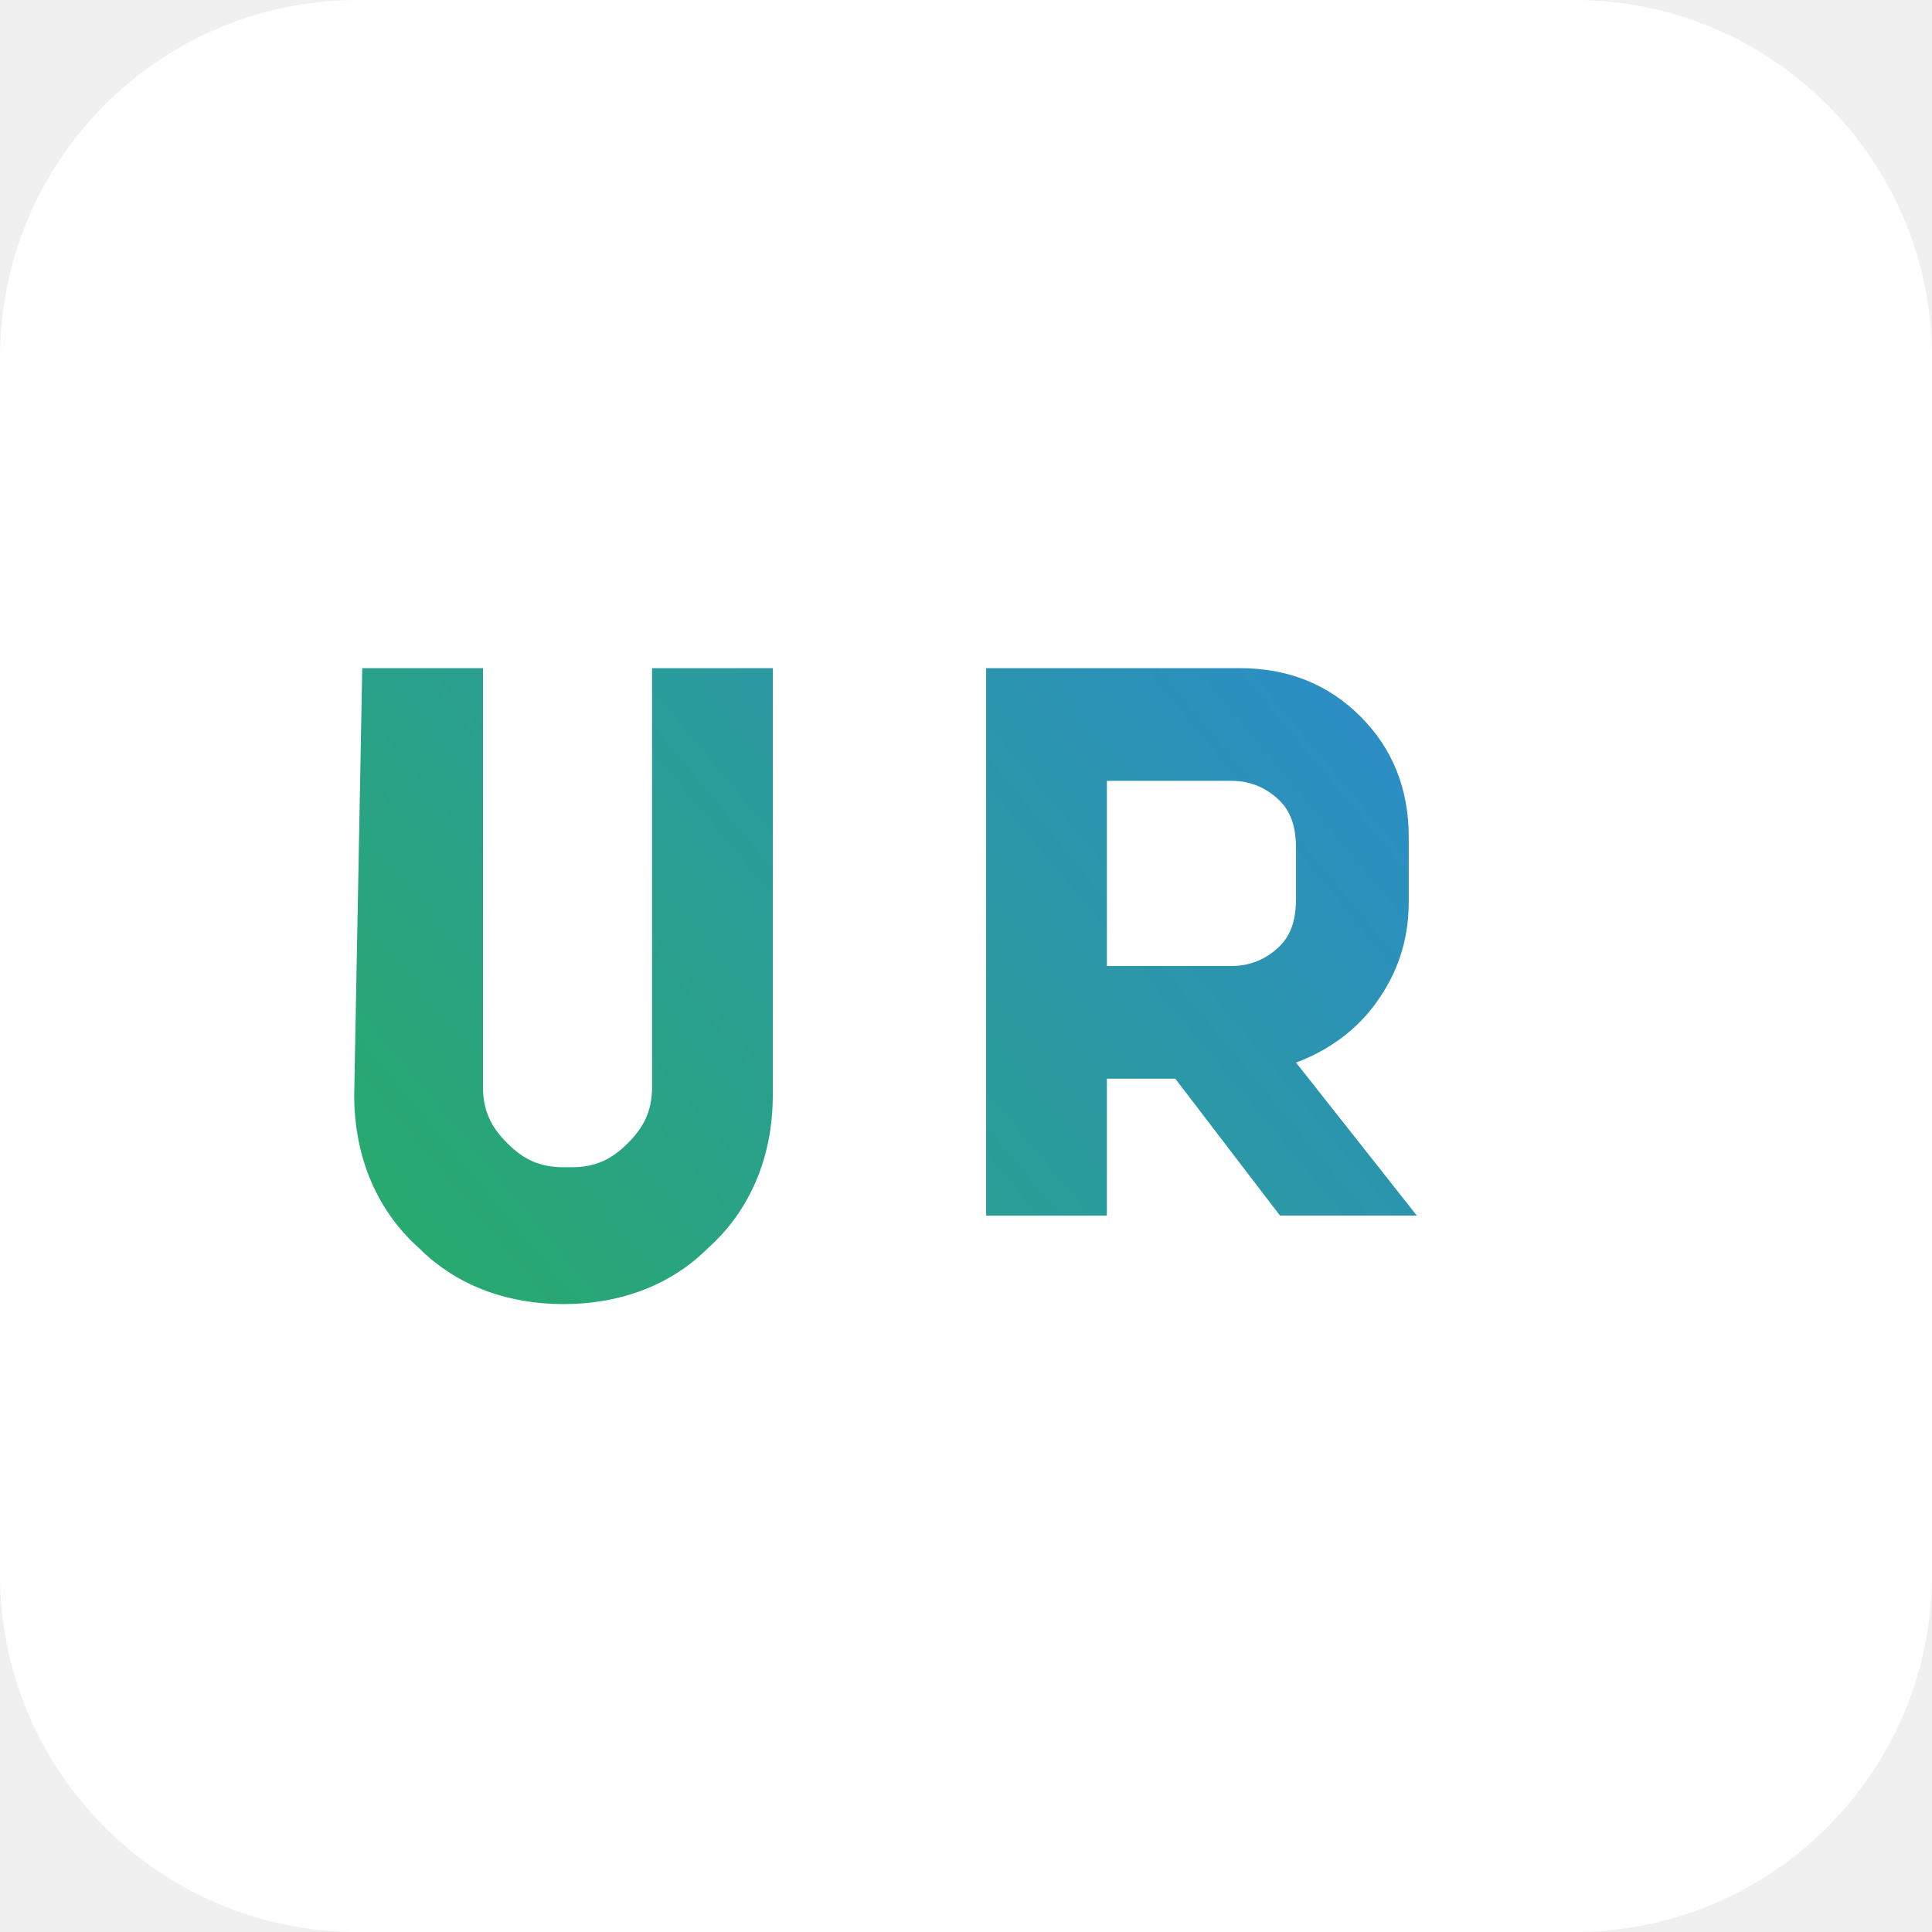
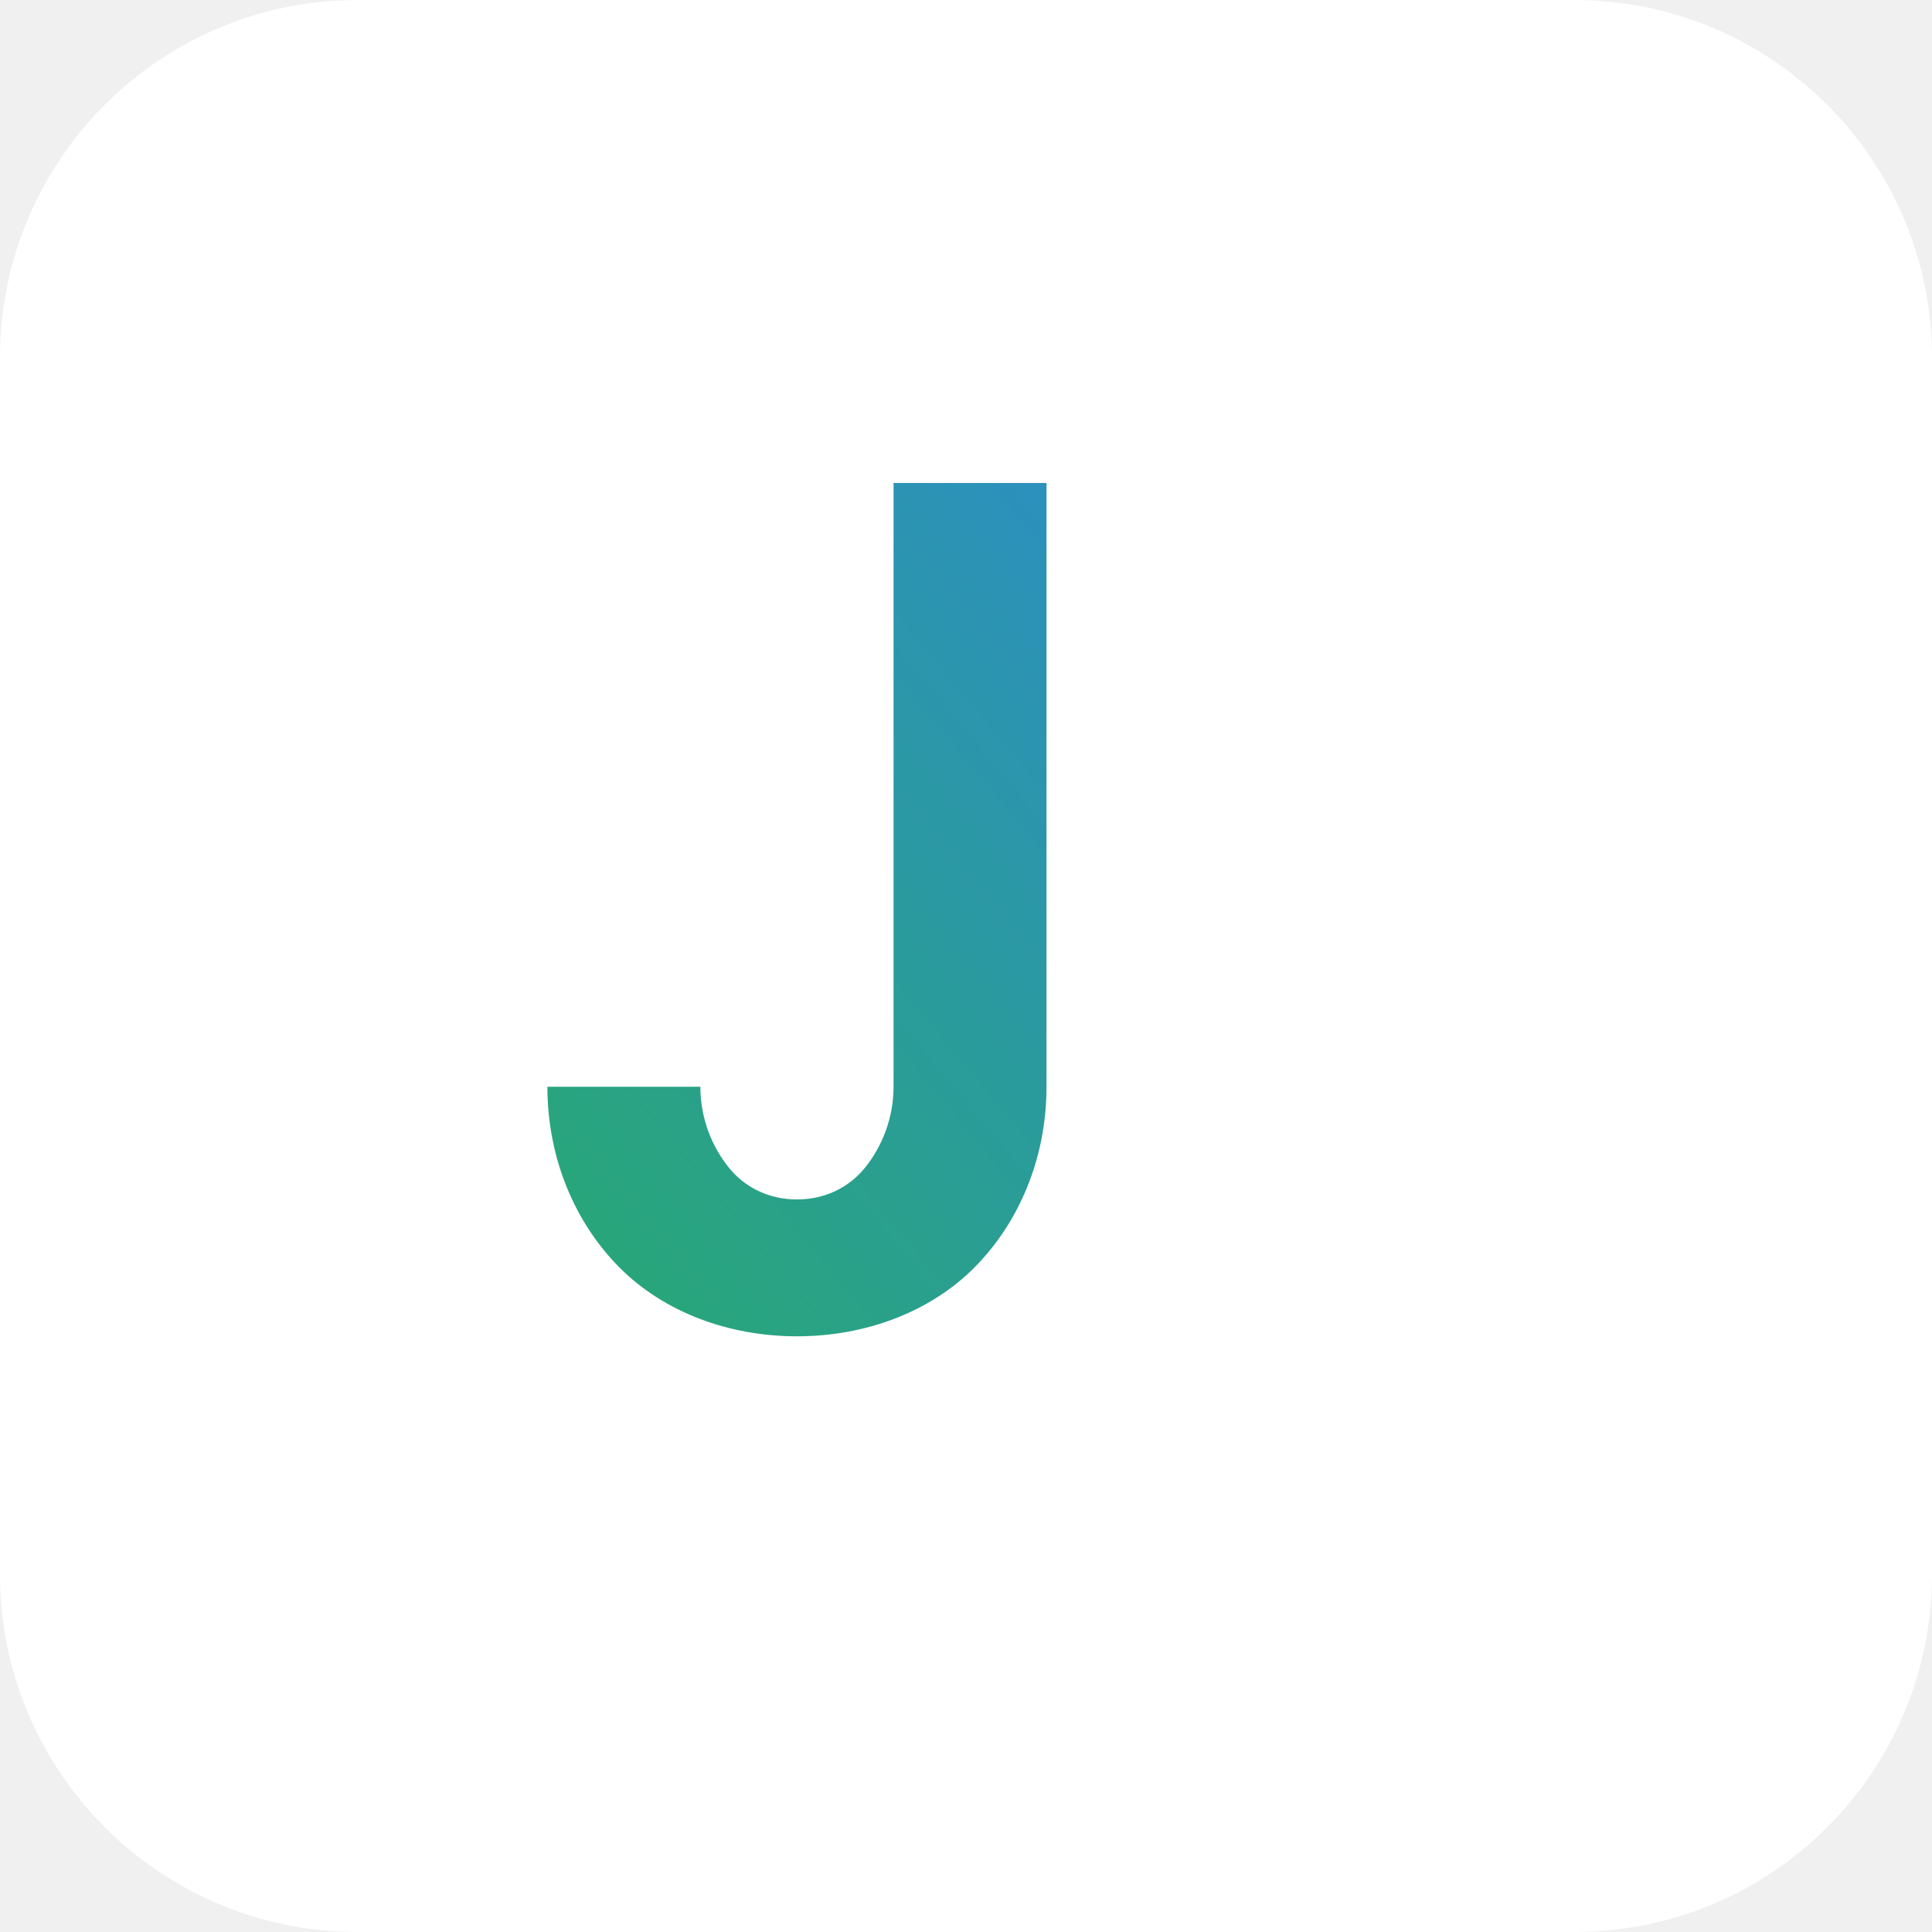
<svg xmlns="http://www.w3.org/2000/svg" width="48" height="48" viewBox="0 0 48 48" fill="none">
  <rect width="48" height="48" rx="8.889" fill="white" />
-   <path d="M9 16.6H12V27C12 27.6 12.2 28 12.6 28.4C13 28.8 13.4 29 14 29H14.2C14.8 29 15.2 28.8 15.6 28.4C16 28 16.2 27.6 16.2 27V16.6H19.2V27.2C19.2 28.8 18.6 30.1 17.6 31C16.6 32 15.3 32.4 14 32.4C12.7 32.4 11.4 32 10.4 31C9.4 30.1 8.8 28.8 8.8 27.2L9 16.6ZM24.5 16.6H30.8C32 16.6 33 17 33.8 17.8C34.6 18.6 35 19.6 35 20.8V22.4C35 23.4 34.7 24.2 34.2 24.9C33.7 25.6 33 26.1 32.2 26.4L35.2 30.2H31.8L29.2 26.8H27.5V30.2H24.5V16.6ZM27.5 19.4V24H30.6C31.1 24 31.5 23.8 31.8 23.5C32.1 23.2 32.2 22.8 32.2 22.3V21.1C32.2 20.6 32.1 20.2 31.8 19.9C31.5 19.6 31.1 19.4 30.6 19.4H27.5Z" fill="url(#paint0_linear_1545_39)" />
+   <path d="M18 12H26V27C26 28.8 25.3 30.4 24.2 31.5C23.1 32.6 21.5 33.2 19.8 33.2C18.1 33.2 16.5 32.6 15.4 31.5C14.3 30.4 13.6 28.8 13.6 27H17.4C17.4 27.8 17.7 28.5 18.1 29C18.5 29.5 19.1 29.8 19.8 29.8C20.5 29.8 21.1 29.5 21.5 29C21.9 28.5 22.2 27.8 22.2 27V12H18Z" fill="url(#paint0_linear_1545_39)" />
  <defs>
    <linearGradient id="paint0_linear_1545_39" x1="8" y1="35.5" x2="38.011" y2="10.548" gradientUnits="userSpaceOnUse">
      <stop stop-color="#27AE60" />
      <stop offset="1" stop-color="#2E86DE" />
    </linearGradient>
  </defs>
</svg>
